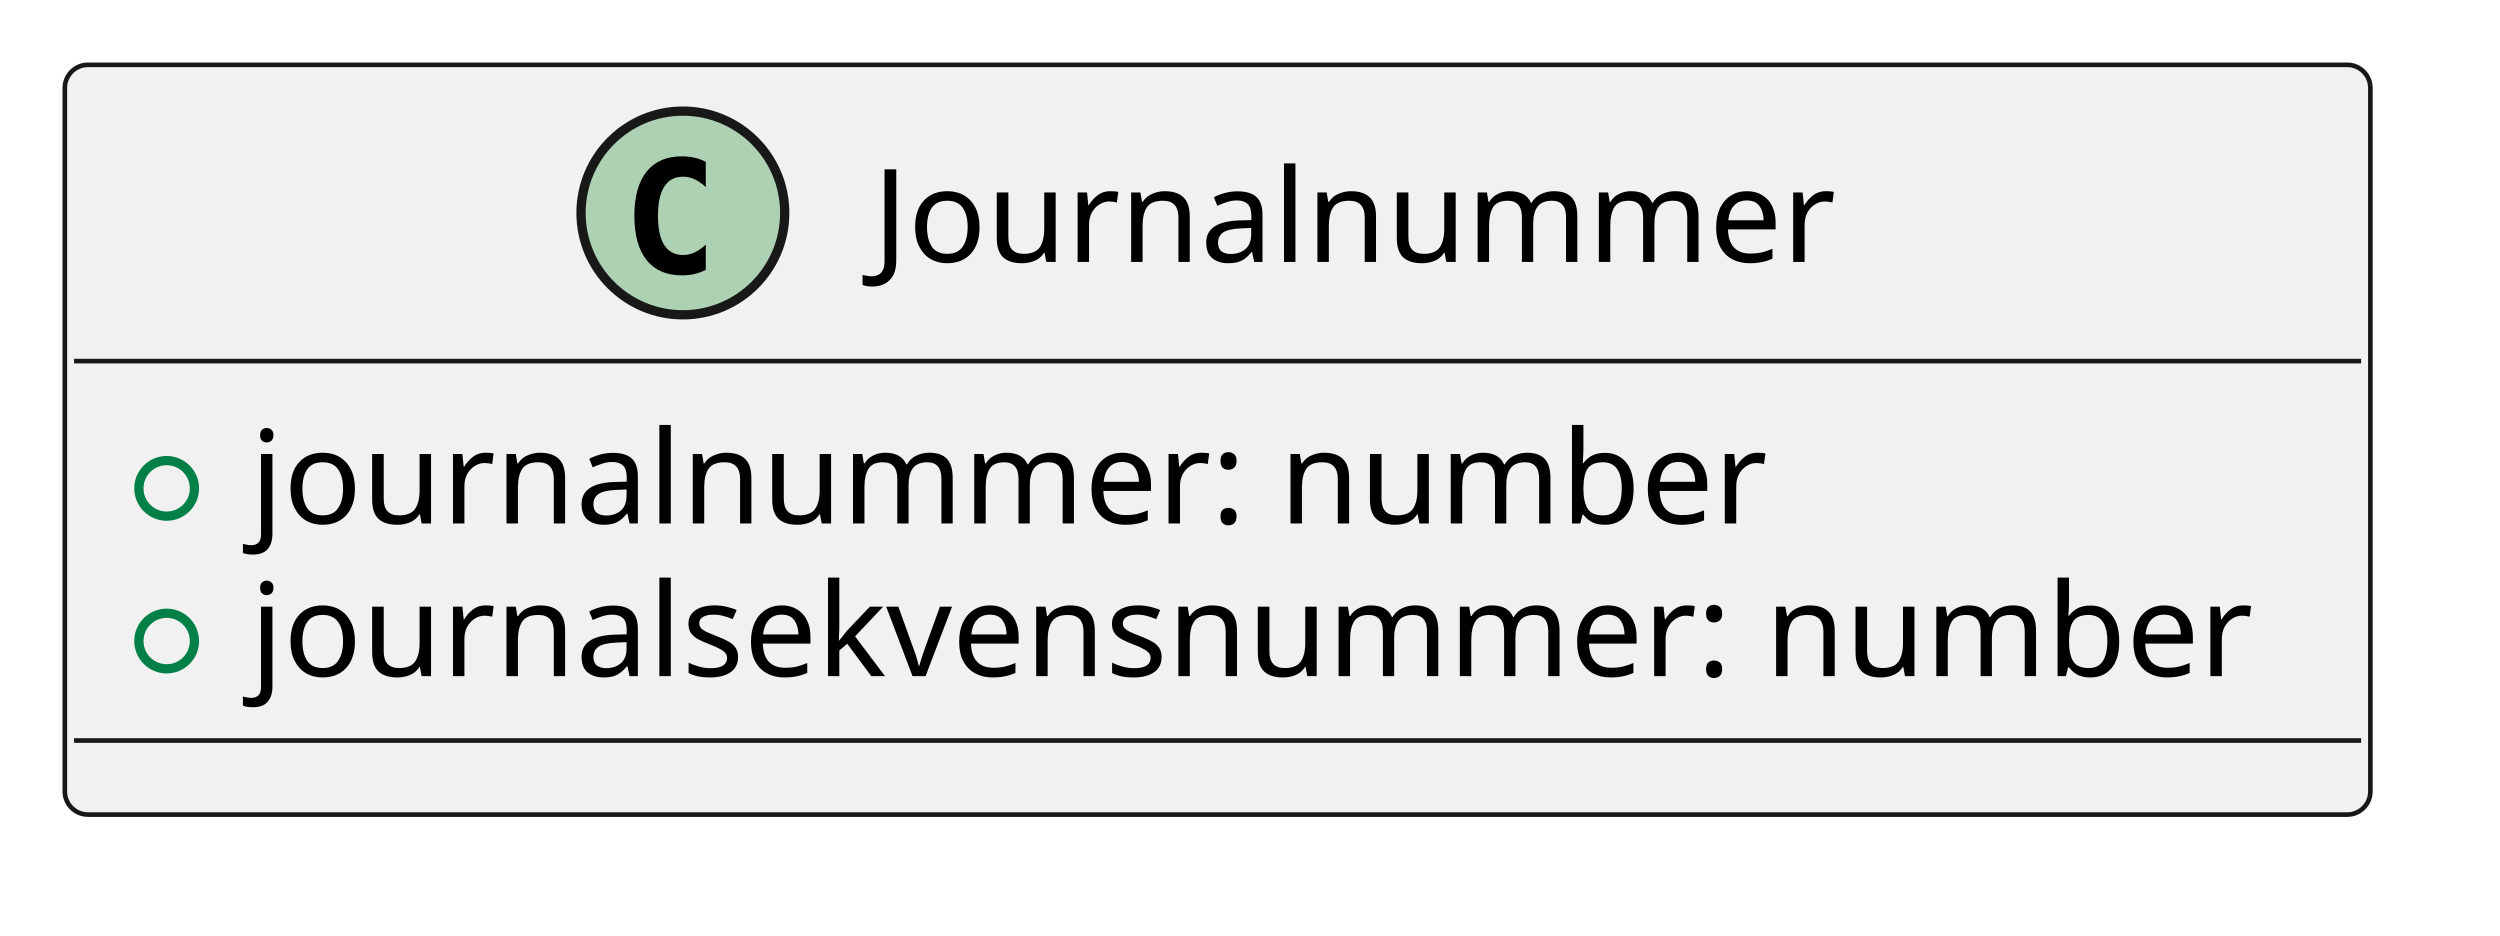
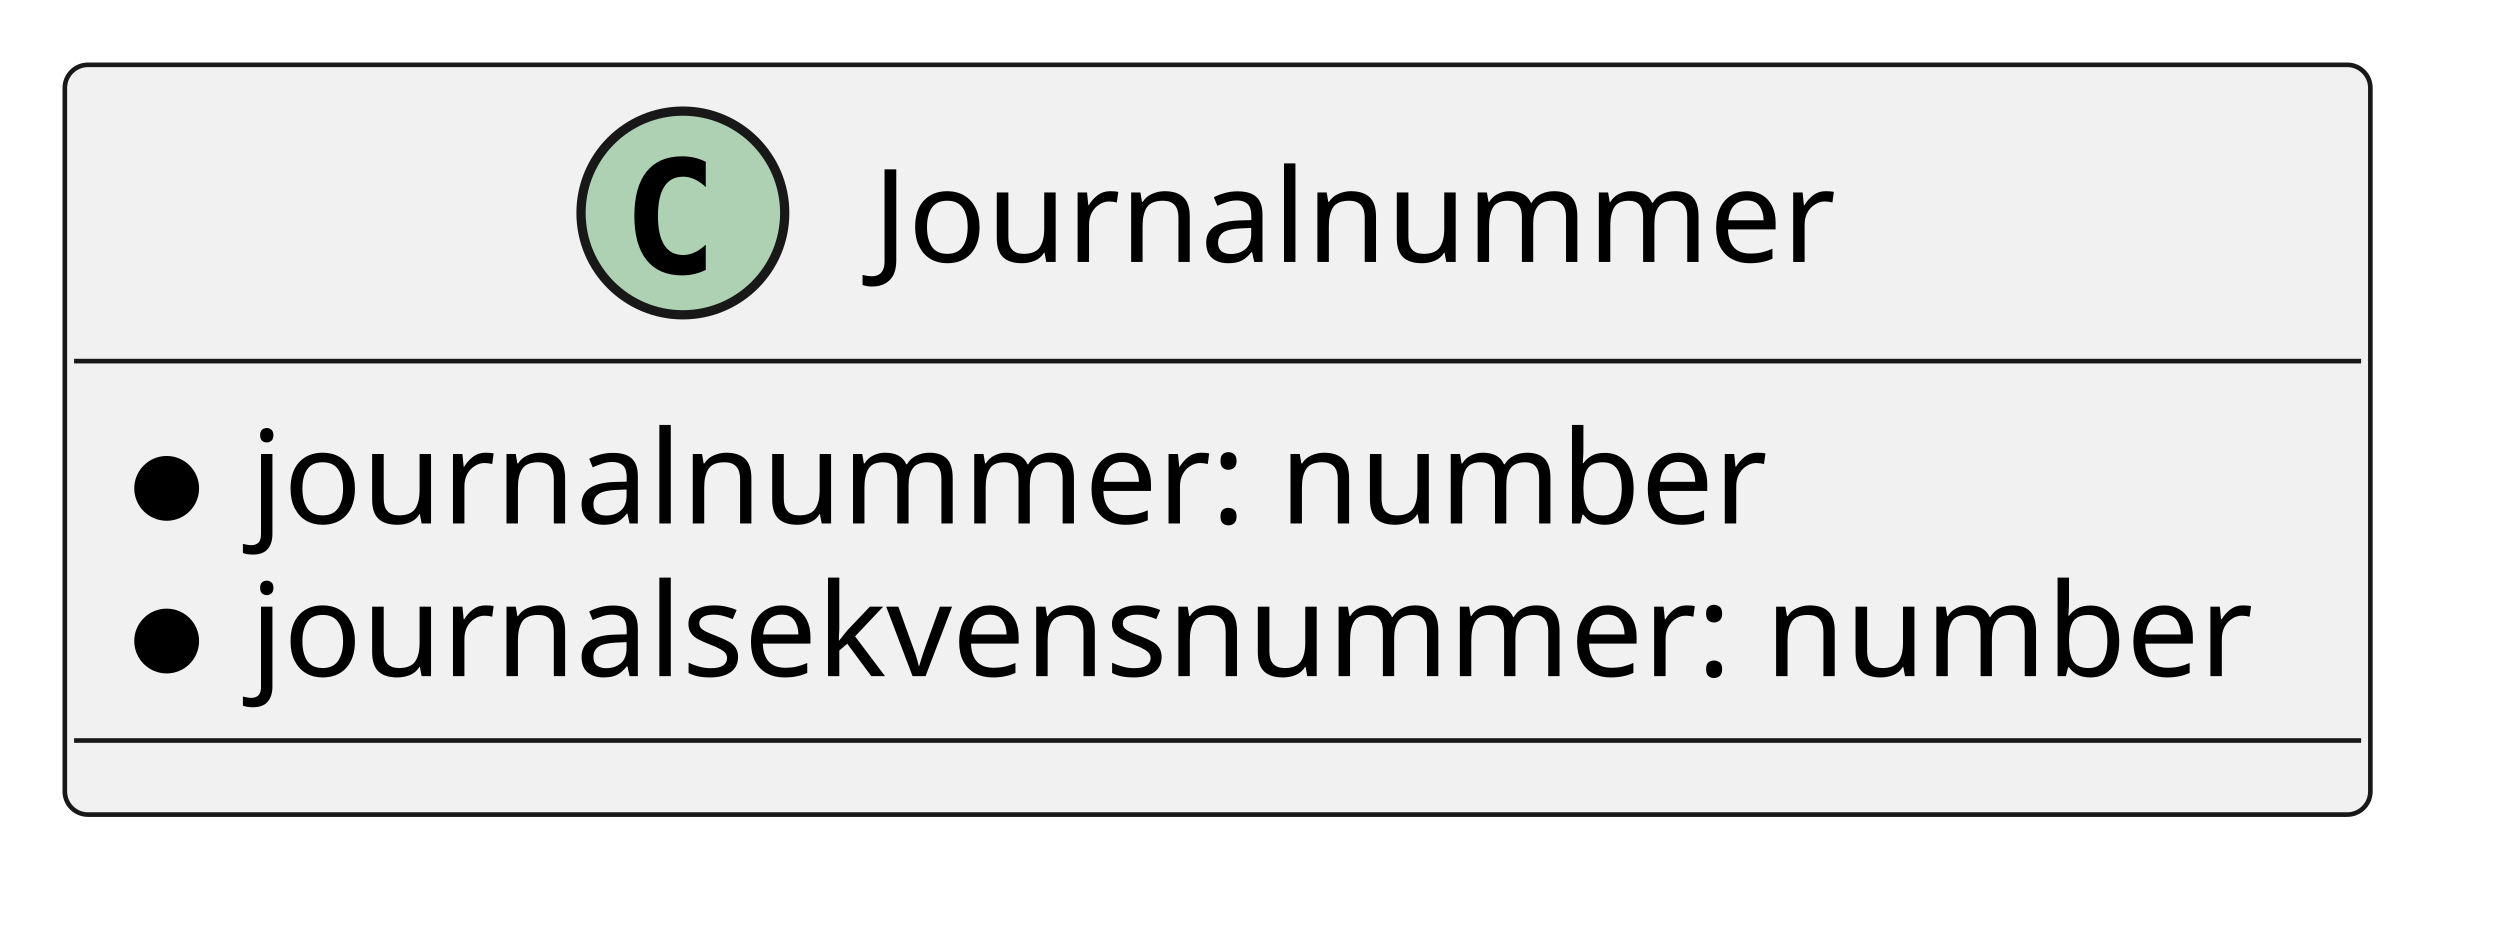
<svg xmlns="http://www.w3.org/2000/svg" contentStyleType="text/css" height="101px" preserveAspectRatio="none" style="width:270px;height:101px;background:#FFFFFF;" version="1.1" viewBox="0 0 270 101" width="270px" zoomAndPan="magnify">
  <defs />
  <g>
    <g id="elem_Journalnummer">
      <rect codeLine="2" fill="#F1F1F1" height="80.977" id="Journalnummer" rx="2.5" ry="2.5" style="stroke:#181818;stroke-width:0.5;" width="249" x="7" y="7" />
      <ellipse cx="73.75" cy="23" fill="#ADD1B2" rx="11" ry="11" style="stroke:#181818;stroke-width:1.0;" />
      <path d="M76.223,29.143 Q75.642,29.442 75.003,29.591 Q74.364,29.741 73.658,29.741 Q71.151,29.741 69.832,28.089 Q68.512,26.437 68.512,23.316 Q68.512,20.186 69.832,18.535 Q71.151,16.883 73.658,16.883 Q74.364,16.883 75.011,17.032 Q75.659,17.182 76.223,17.48 L76.223,20.203 Q75.592,19.622 74.999,19.352 Q74.405,19.082 73.774,19.082 Q72.43,19.082 71.745,20.149 Q71.06,21.216 71.06,23.316 Q71.06,25.408 71.745,26.474 Q72.43,27.541 73.774,27.541 Q74.405,27.541 74.999,27.271 Q75.592,27.002 76.223,26.42 Z " fill="#000000" />
      <text fill="#000000" font-family="sans-serif" font-size="14" lengthAdjust="spacing" textLength="107" x="94.25" y="28.291">Journalnummer</text>
      <line style="stroke:#181818;stroke-width:0.5;" x1="8" x2="255" y1="39" y2="39" />
-       <ellipse cx="18" cy="52.744" fill="none" rx="3" ry="3" style="stroke:#038048;stroke-width:1.0;" />
+       <ellipse cx="18" cy="52.744" fill="#000000" rx="3" ry="3" style="stroke:#000000;stroke-width:1.0;" />
      <text fill="#000000" font-family="sans-serif" font-size="14" lengthAdjust="spacing" textLength="169" x="27" y="56.535">journalnummer: number</text>
-       <ellipse cx="18" cy="69.232" fill="none" rx="3" ry="3" style="stroke:#038048;stroke-width:1.0;" />
+       <ellipse cx="18" cy="69.232" fill="#000000" rx="3" ry="3" style="stroke:#000000;stroke-width:1.0;" />
      <text fill="#000000" font-family="sans-serif" font-size="14" lengthAdjust="spacing" textLength="223" x="27" y="73.023">journalsekvensnummer: number</text>
      <line style="stroke:#181818;stroke-width:0.5;" x1="8" x2="255" y1="79.977" y2="79.977" />
    </g>
  </g>
</svg>
